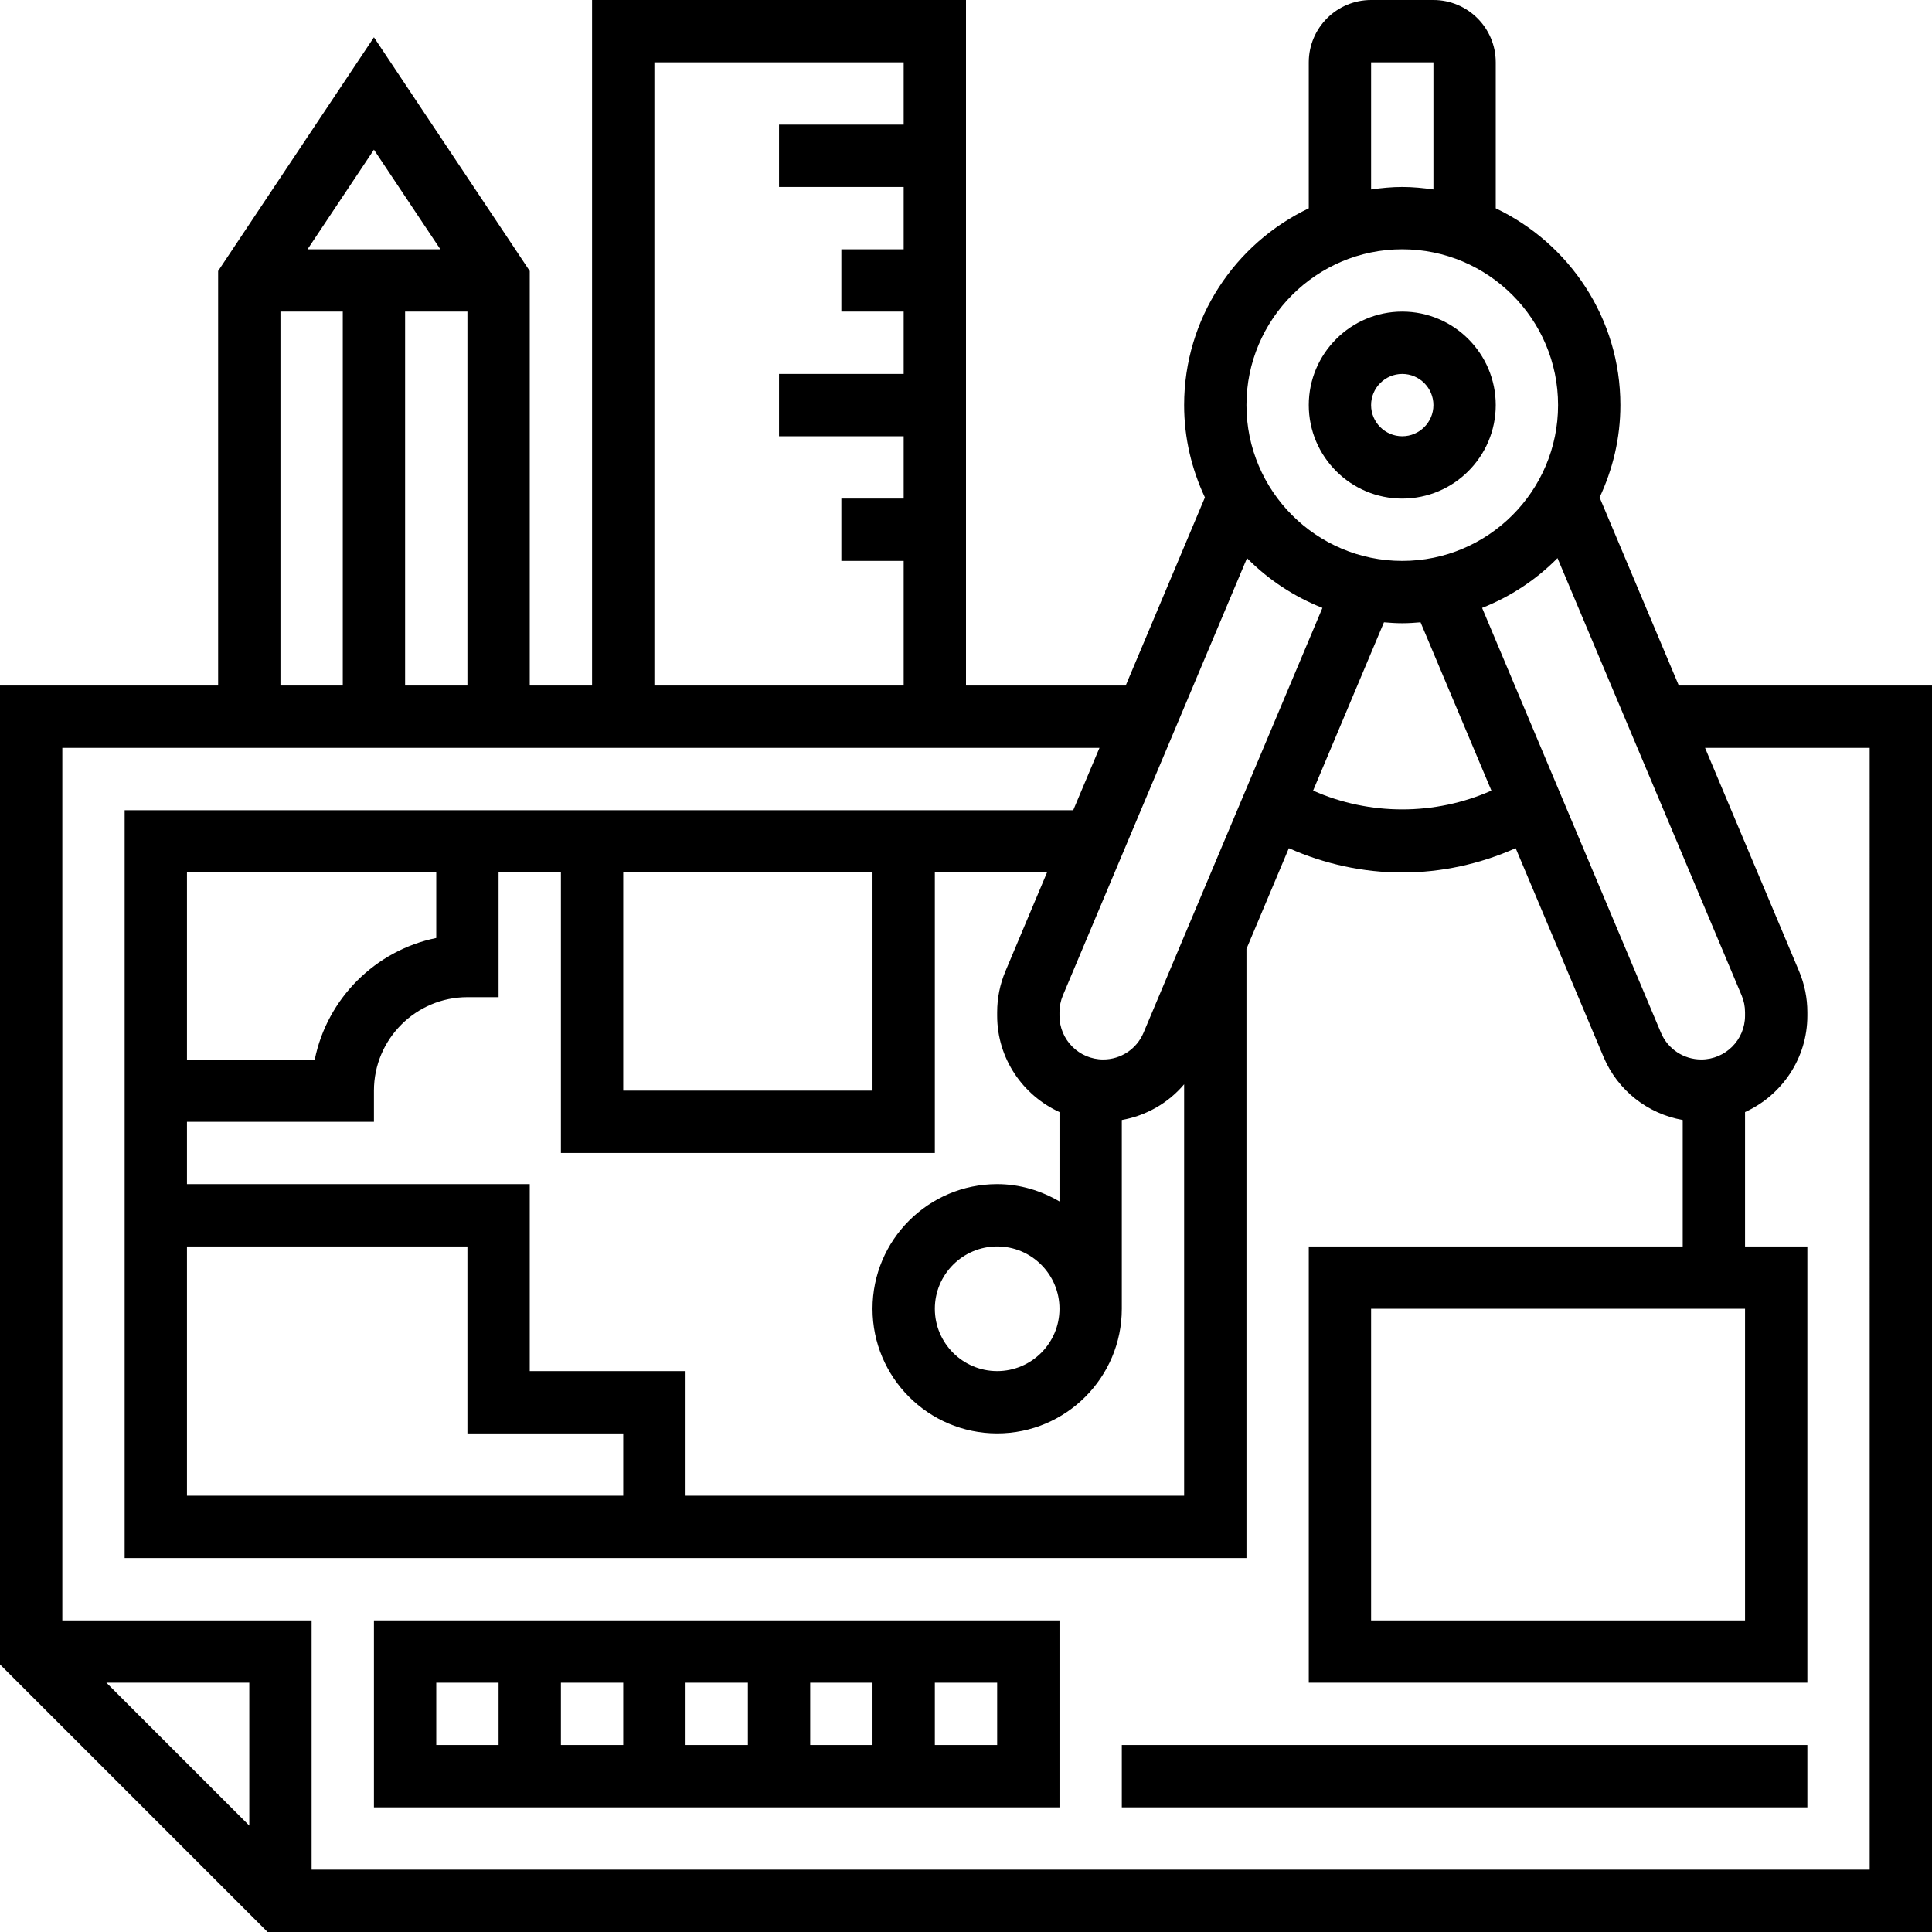
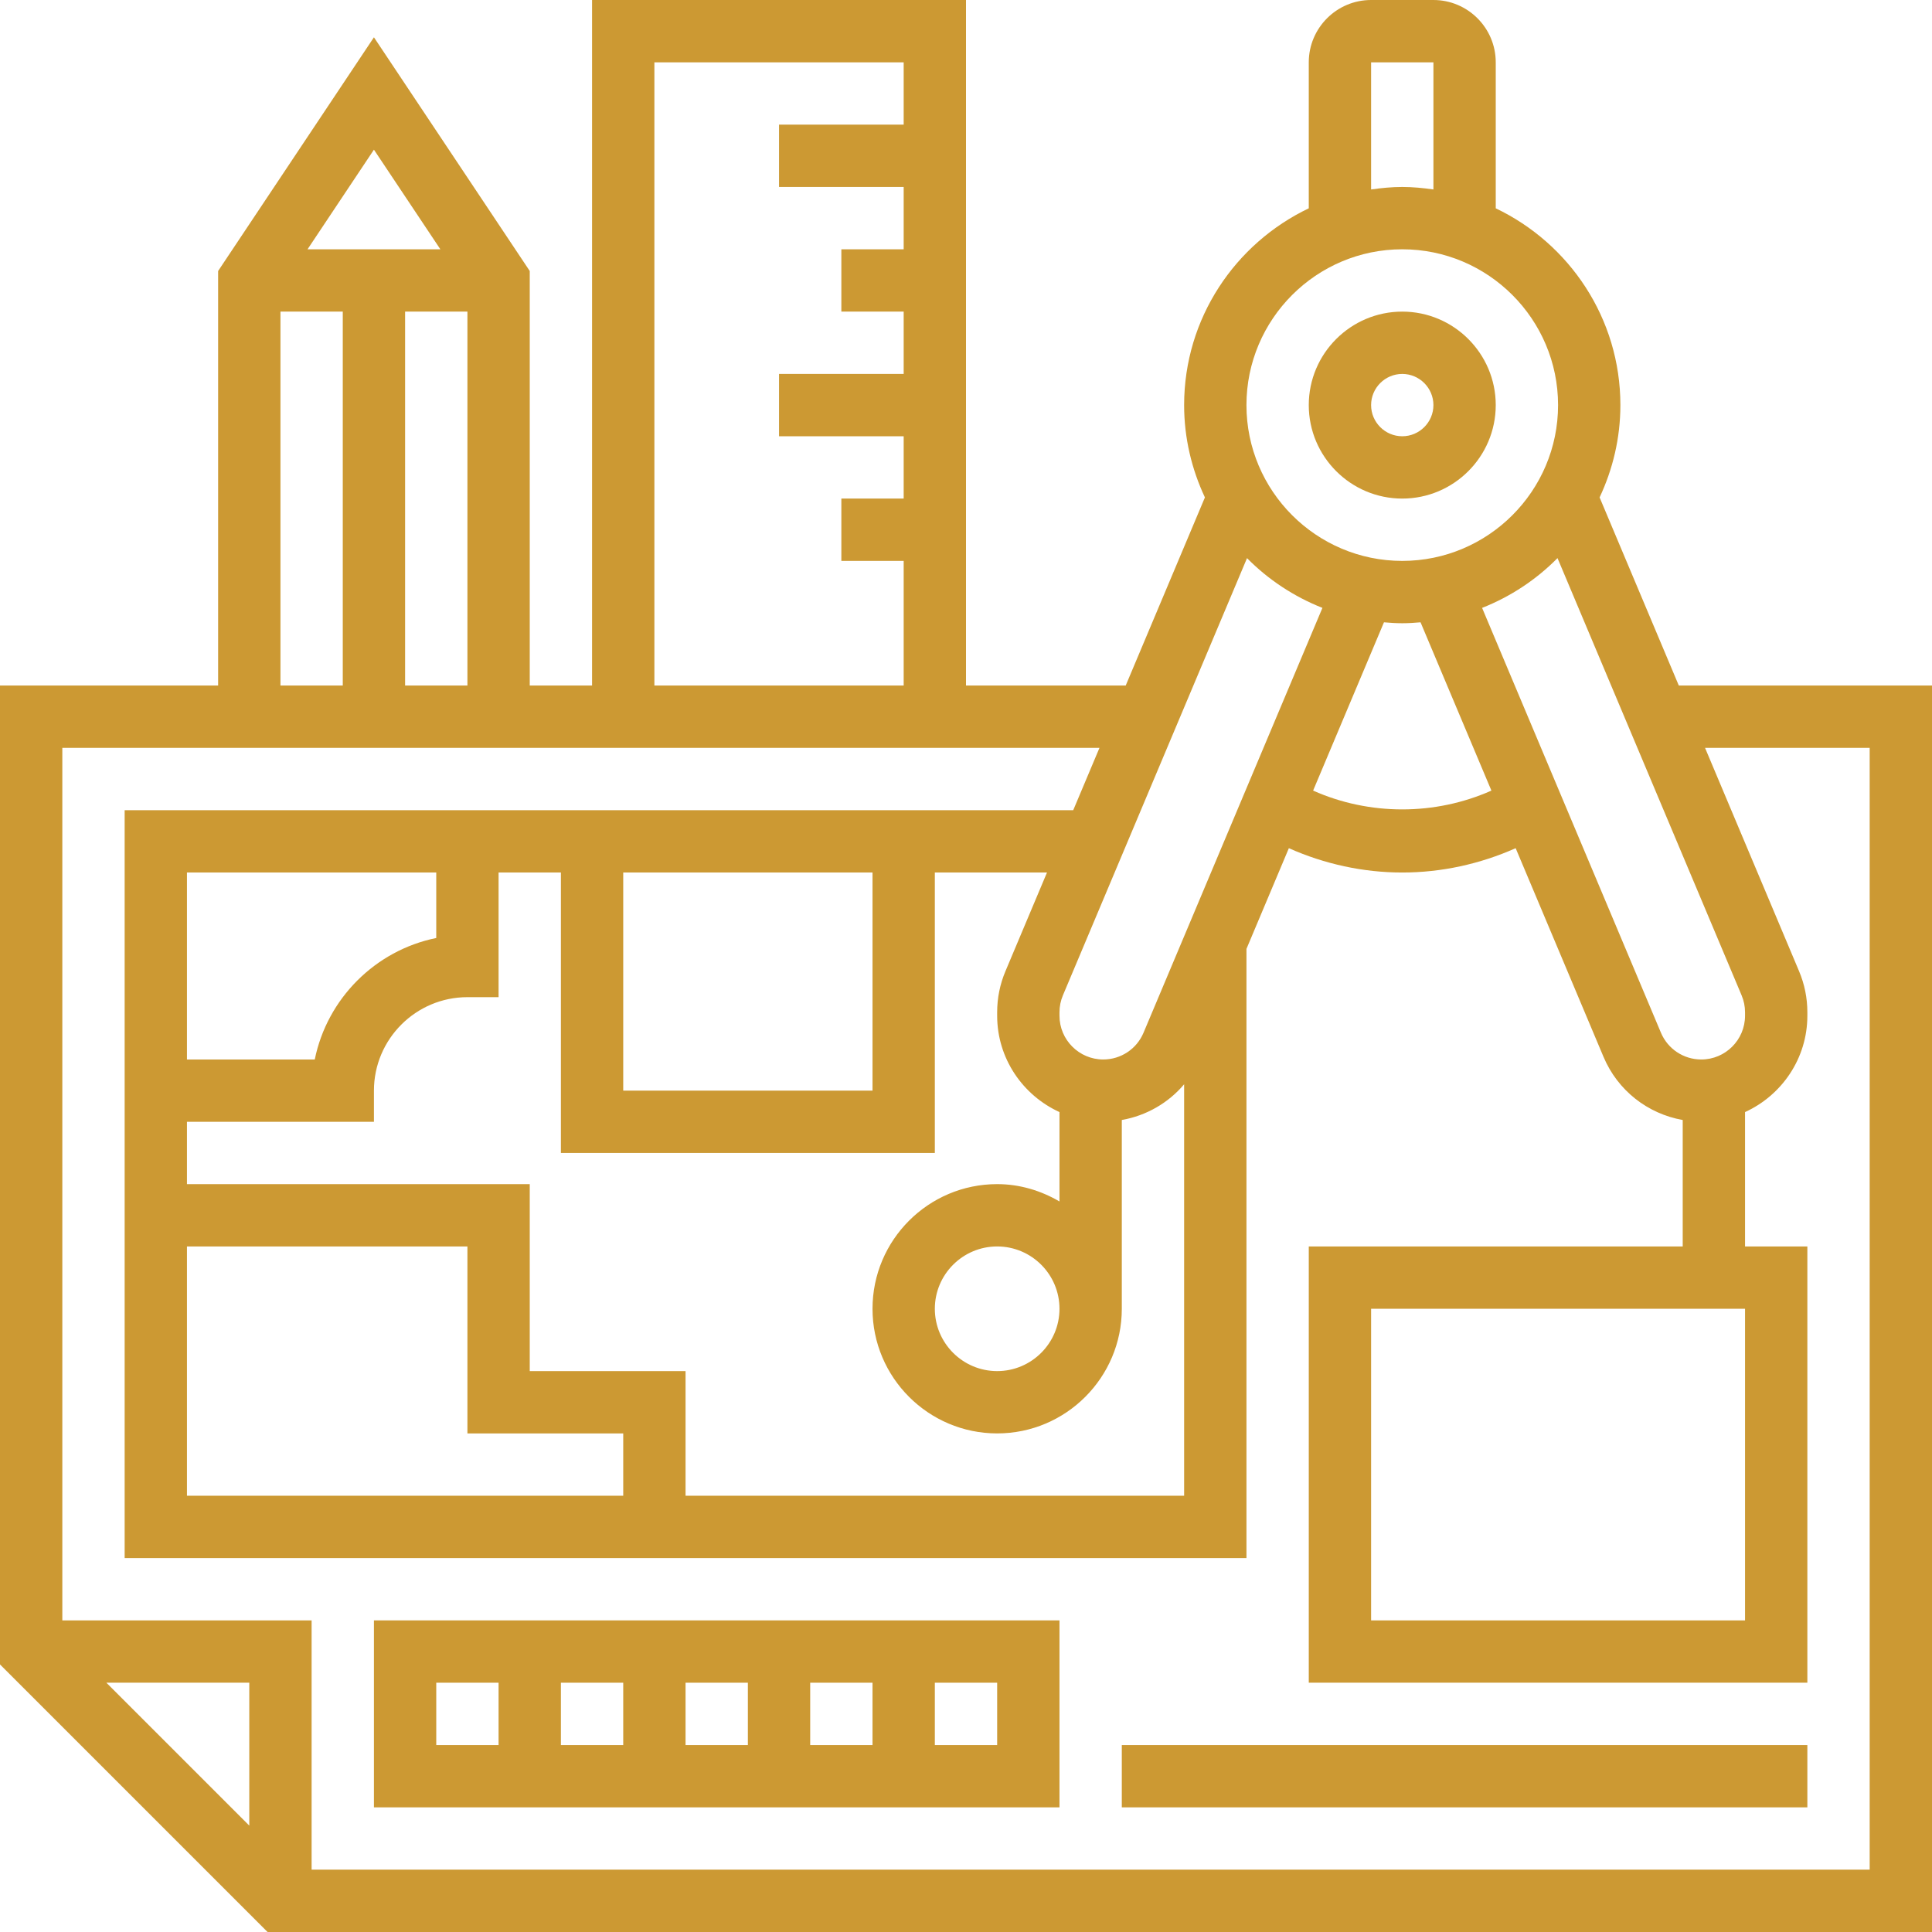
- <svg xmlns="http://www.w3.org/2000/svg" height="496pt" viewBox="0 0 496 496" width="496pt">
+ <svg xmlns="http://www.w3.org/2000/svg" height="496pt" viewBox="0 0 496 496" width="496pt" style="fill:#cc9933">
  <path d="m360 128c13.23 0 24-10.77 24-24s-10.77-24-24-24-24 10.77-24 24 10.77 24 24 24zm0-32c4.406 0 8 3.594 8 8s-3.594 8-8 8-8-3.594-8-8 3.594-8 8-8zm0 0" />
  <path d="m431 176-20.336-48.297c3.383-7.207 5.336-15.223 5.336-23.703 0-22.281-13.113-41.512-32-50.52v-37.48c0-8.824-7.176-16-16-16h-16c-8.824 0-16 7.176-16 16v37.48c-18.887 9.008-32 28.238-32 50.52 0 8.48 1.953 16.496 5.336 23.703l-20.336 48.297h-41v-176h-96v176h-16v-106.426l-40-60-40 60v106.426h-56v251.312l68.688 68.688h427.312v-320zm16.121 79.535c.582 1.375.879 2.84.879 4.344v.883c0 6.199-5.039 11.238-11.23 11.238-4.531 0-8.594-2.695-10.355-6.863l-45.918-109.074c7.328-2.895 13.91-7.262 19.359-12.781zm.879 80.465v80h-96v-80zm-88-176c1.586 0 3.145-.105 4.695-.238l18.191 43.207c-14.453 6.438-31.32 6.438-45.773 0l18.191-43.207c1.551.133 3.109.238 4.695.238zm-8-144h16v32.641c-2.625-.375-5.281-.641-8-.641s-5.375.266-8 .641zm8 48c22.055 0 40 17.945 40 40s-17.945 40-40 40-40-17.945-40-40 17.945-40 40-40zm-20.496 92.062-45.93 109.074c-1.75 4.168-5.812 6.863-10.344 6.863-6.191 0-11.23-5.039-11.23-11.23v-.883c0-1.504.297-2.965.879-4.352l47.266-112.246c5.441 5.512 12.031 9.879 19.359 12.773zm-291.504 163.938h72v48h40v16h-112zm88 32v-48h-88v-16h48v-8c0-13.23 10.77-24 24-24h8v-32h16v72h96v-72h28.793l-10.656 25.312c-1.418 3.359-2.137 6.91-2.137 10.566v.883c0 11 6.594 20.445 16 24.742v22.945c-4.727-2.754-10.145-4.449-16-4.449-17.648 0-32 14.352-32 32s14.352 32 32 32 32-14.352 32-32v-48.465c6.281-1.109 11.93-4.352 16-9.168v105.633h-128v-32zm-88-80v-48h64v16.809c-15.648 3.184-28.008 15.543-31.191 31.191zm112-48h64v56h-64zm112 112c0 8.824-7.176 16-16 16s-16-7.176-16-16 7.176-16 16-16 16 7.176 16 16zm-104-320h64v16h-32v16h32v16h-16v16h16v16h-32v16h32v16h-16v16h16v32h-64zm-64 160v-96h16v96zm9.055-112h-34.102l17.047-25.574zm-41.055 16h16v96h-16zm-8 388.688-36.688-36.688h36.688zm416 11.312h-400v-64h-64v-224h266.266l-6.738 16h-243.527v192h288v-156.391l10.887-25.855c9.168 4.078 19.074 6.246 29.113 6.246s19.945-2.168 29.113-6.246l22.559 53.582c3.633 8.625 11.336 14.609 20.328 16.199v32.465h-96v112h128v-112h-16v-34.496c9.406-4.297 16-13.742 16-24.742v-.883c0-3.656-.719-7.207-2.137-10.566l-24.129-57.312h42.266zm0 0" />
  <path d="m96 464h176v-48h-176zm96-16h-16v-16h16zm16-16h16v16h-16zm-48 16h-16v-16h16zm96 0h-16v-16h16zm-144-16h16v16h-16zm0 0" />
  <path d="m288 448h176v16h-176zm0 0" />
</svg>
